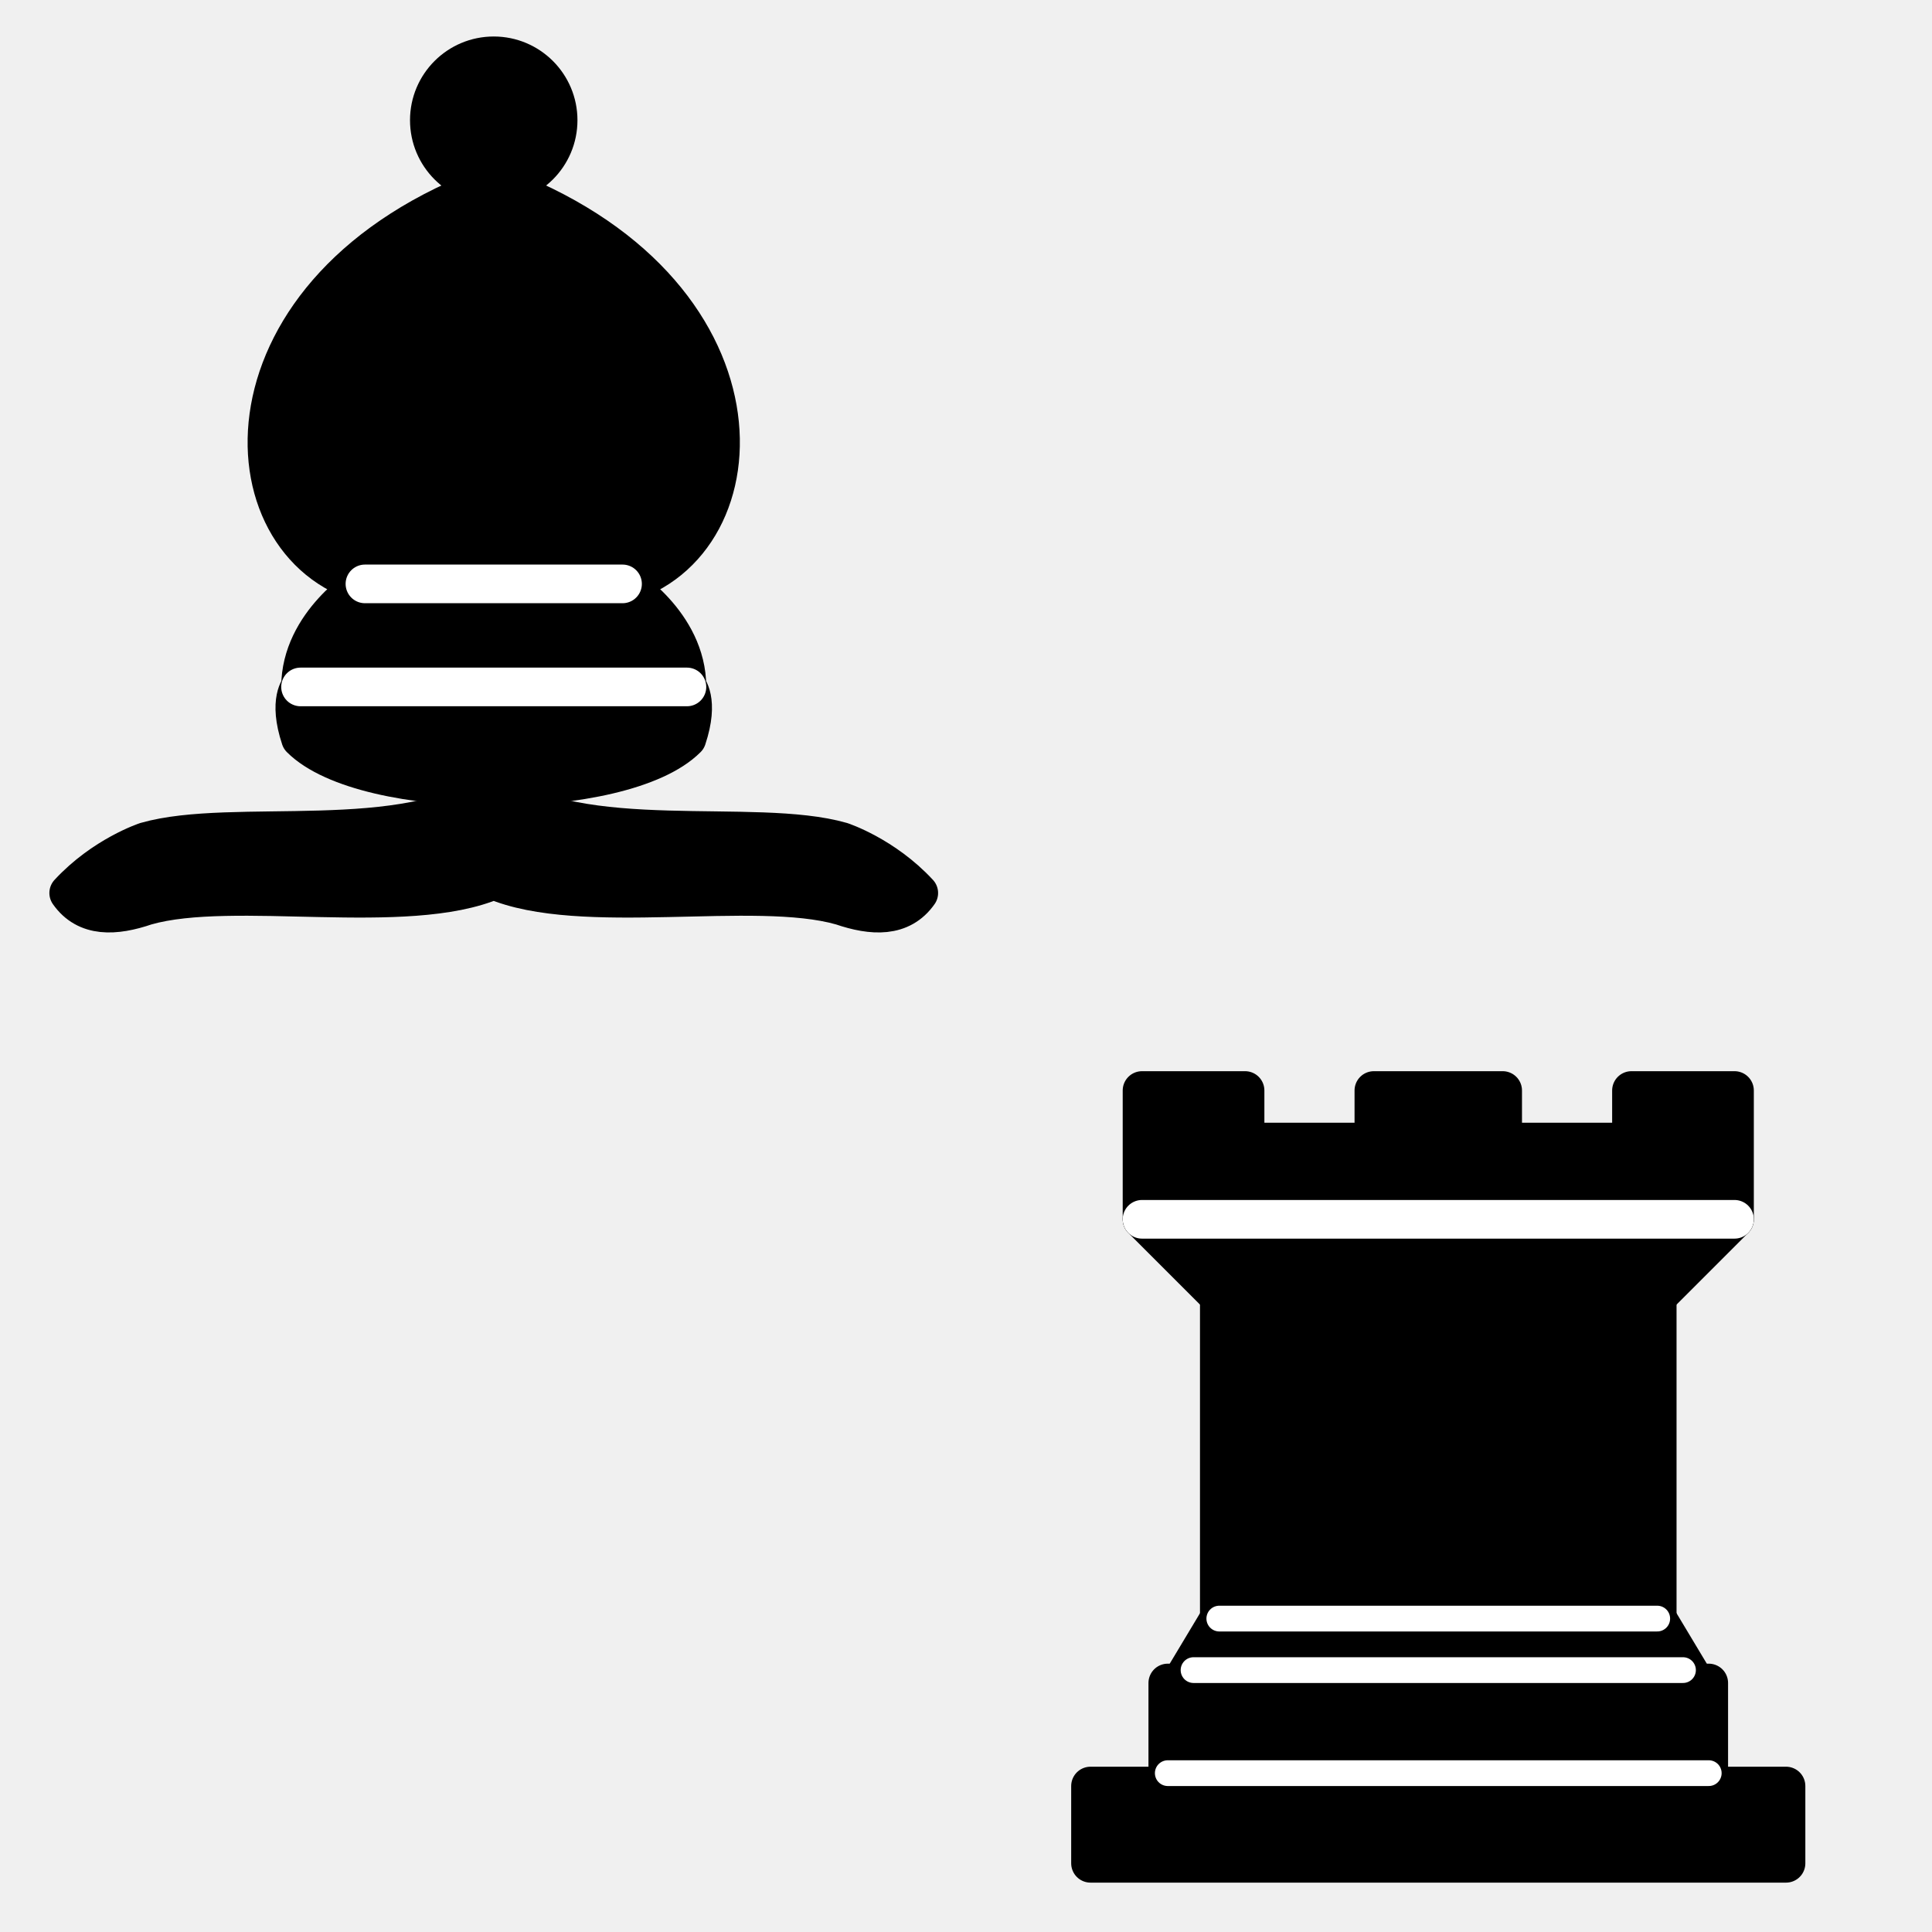
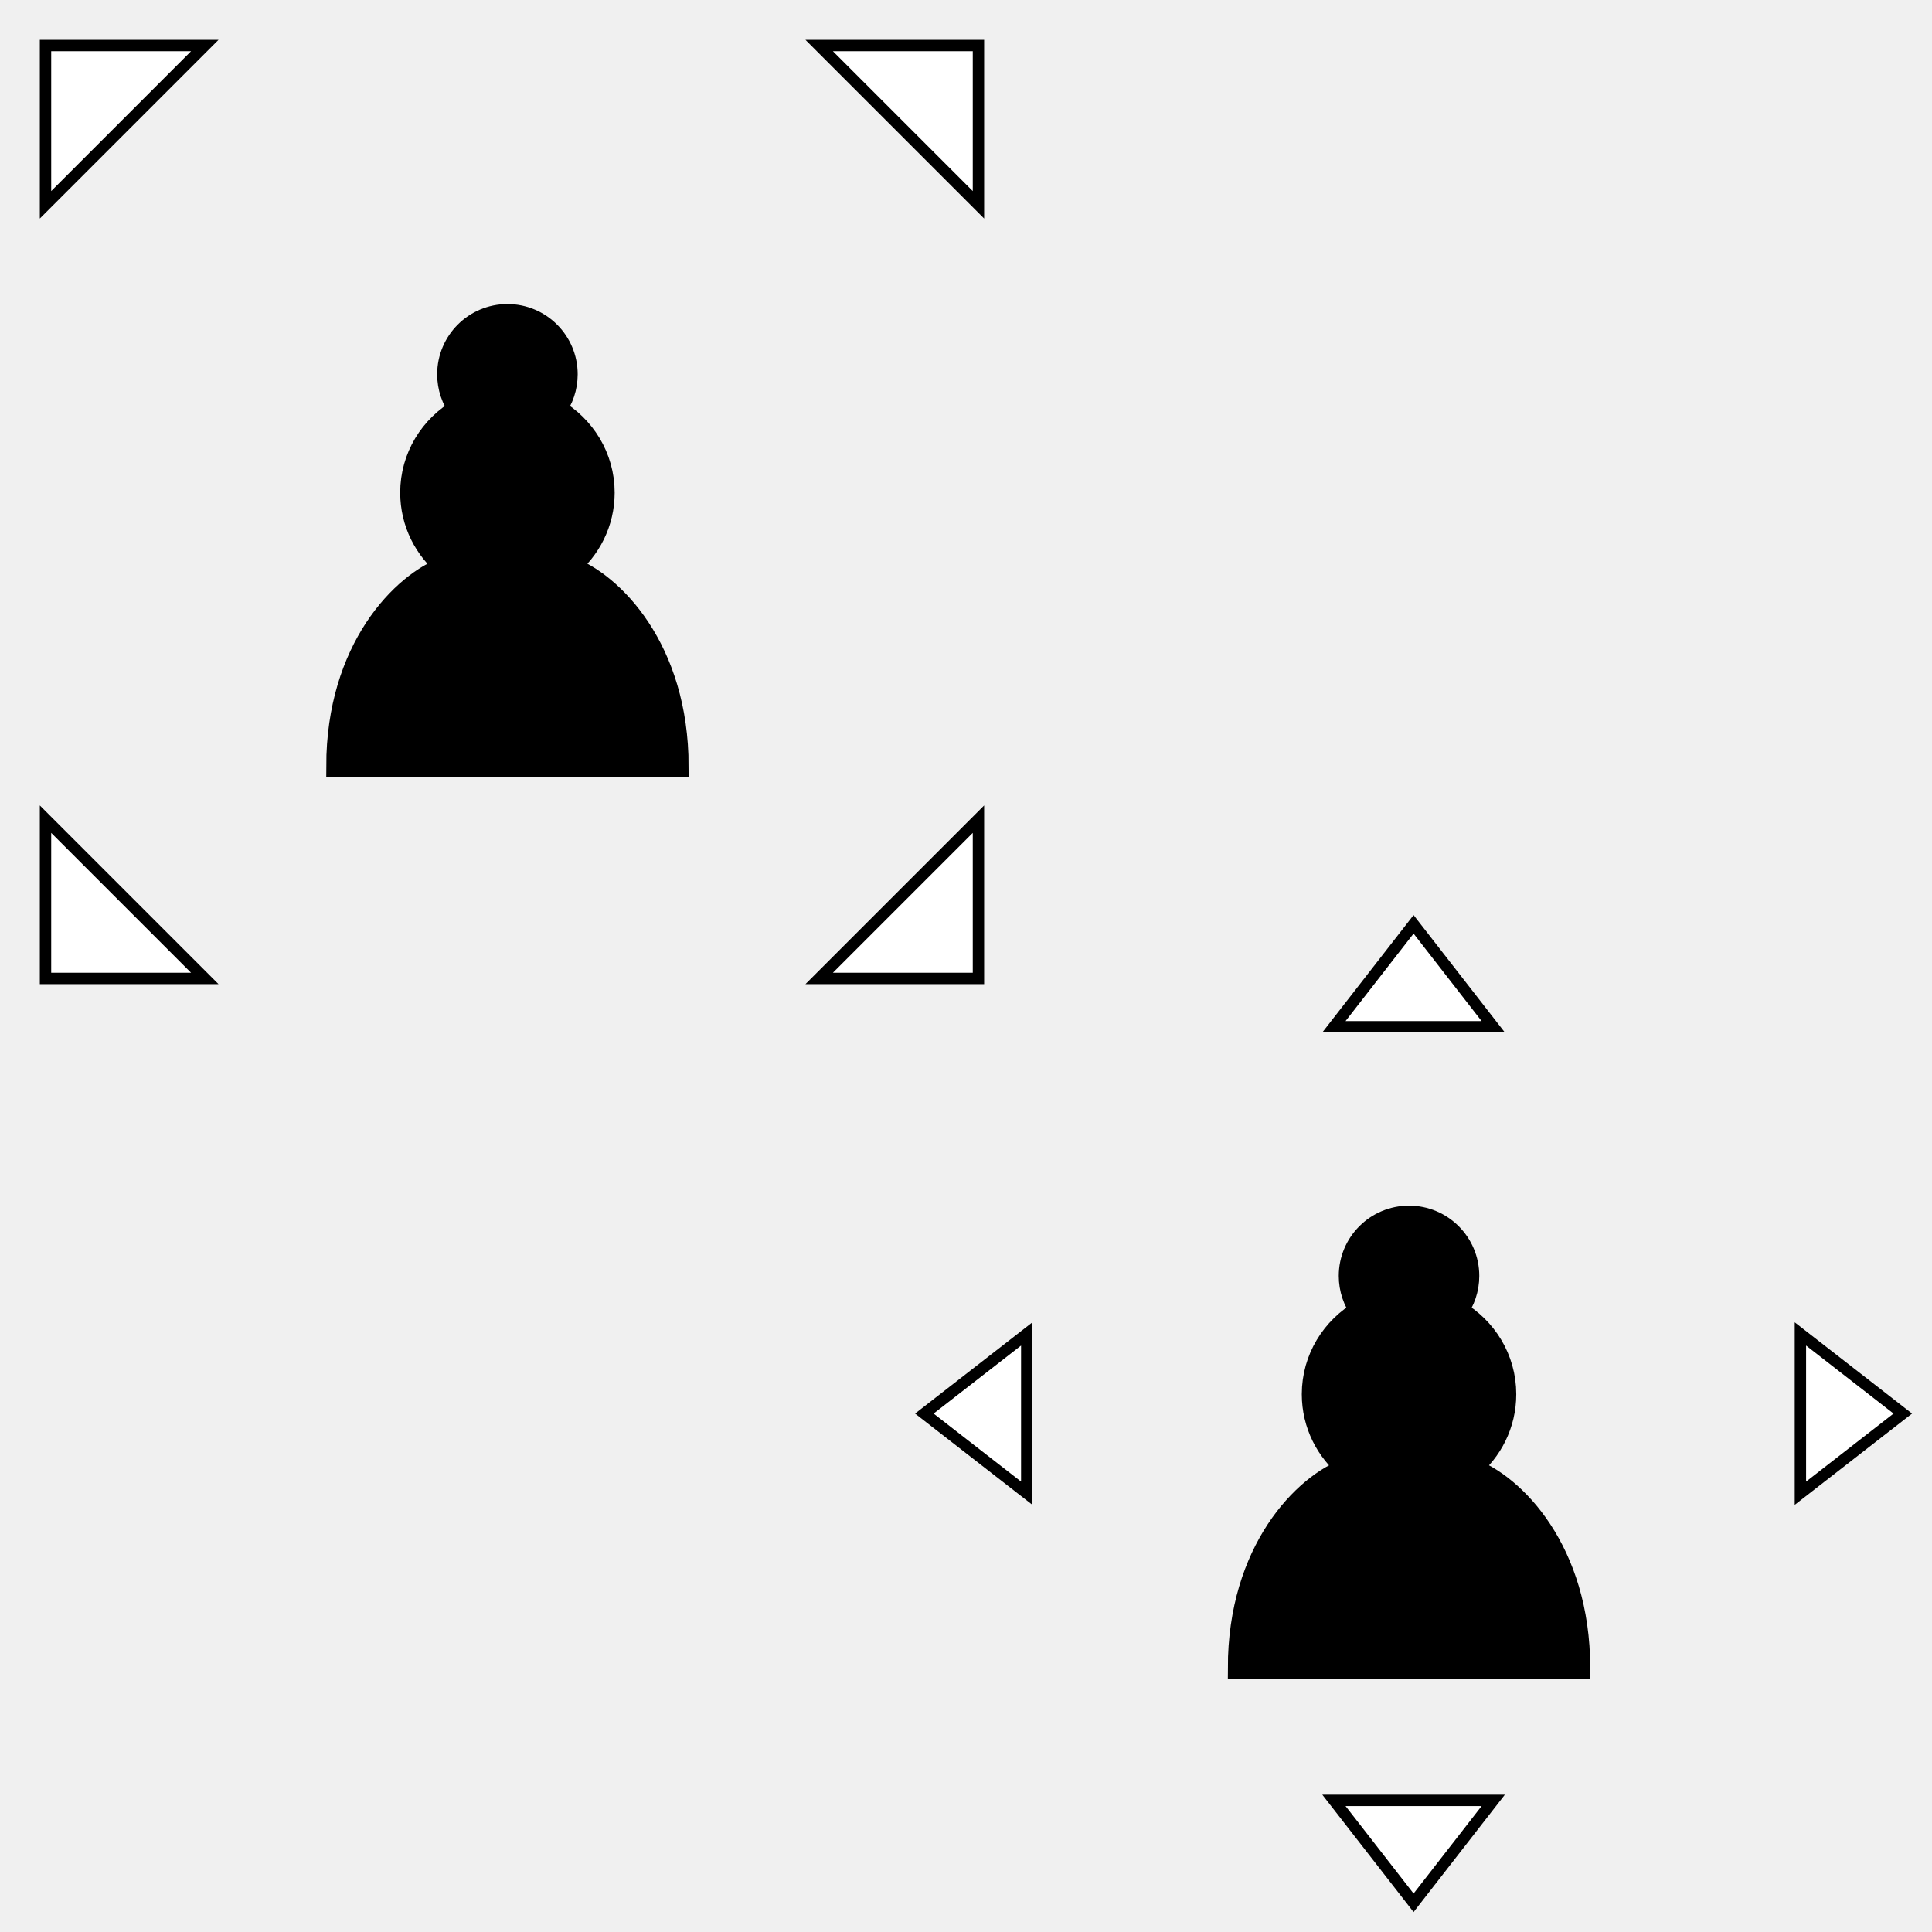
<svg xmlns="http://www.w3.org/2000/svg" viewBox="0 0 45 45">
-   <g transform="translate(-2,-2) scale(0.6)">
-     <g style="fill:none;stroke:#000;stroke-width:1.5;stroke-linecap:round;stroke-linejoin:round">
-       <g style="fill:#000;stroke-linecap:butt">
-         <path d="M 9,36 C 12.39,35.03 19.11,36.43 22.5,34 C 25.89,36.43 32.61,35.03 36,36 C 36,36 37.65,36.54 39,38 C 38.32,38.97 37.2,38.91 36,38.5 C 32.61,37.53 25.89,38.96 22.5,37.5 C 19.11,38.96 12.39,37.53 9,38.5 C 7.8,38.91 6.68,38.97 6,38 C 7.35,36.54 9,36 9,36 z" />
-         <path d="M 15,32 C 17.5,34.5 27.5,34.5 30,32 C 30.5,30.5 30,30 30,30 C 30,27.5 27.5,26 27.5,26 C 33,24.5 33.5,14.5 22.5,10.5 C 11.5,14.5 12,24.5 17.5,26 C 17.5,26 15,27.5 15,30 C 15,30 14.5,30.5 15,32 z" />
-         <path d="M 25,8 A 2.5,2.5 0 1 1 20,8 A 2.5,2.5 0 1 1 25,8 z" />
-       </g>
-       <path d="M 17.5,26 L 27.5,26 M 15,30 L 30,30" style="fill:none;stroke:#fff;stroke-linejoin:miter" />
+   <g transform="translate(0,0) scale(0.53)">
+     <g transform="translate(8,8) scale(0.65)">
+       <path d="M 22,9 C 19.79,9 18,10.79 18,13 C 18,13.89 18.29,14.71 18.78,15.38 C 16.83,16.5 15.5,18.59 15.5,21 C 15.5,23.03 16.44,24.84 17.91,26.03 C 14.91,27.09 10.5,31.58 10.5,39.5 L 33.5,39.5 C 33.5,31.58 29.09,27.09 26.09,26.03 C 27.56,24.84 28.5,23.03 28.5,21 C 28.5,18.59 27.17,16.5 25.22,15.38 C 25.71,14.71 26,13.89 26,13 C 26,10.79 24.21,9 22,9 z" style="fill:#000;stroke:#000;stroke-width:1.5;stroke-linecap:round" />
    </g>
+     <polygon points="2,2 2,9 9,2" style="fill:#fff;stroke:#000;stroke-width:0.5" />
+     <polygon points="43,2 43,9 36,2" style="fill:#fff;stroke:#000;stroke-width:0.5" />
+     <polygon points="2,43 2,36 9,43" style="fill:#fff;stroke:#000;stroke-width:0.5" />
+     <polygon points="43,43 43,36 36,43" style="fill:#fff;stroke:#000;stroke-width:0.5" />
  </g>
-   <g transform="translate(20,20) scale(0.6)">
-     <g style="fill:#000;stroke:#000;stroke-width:1.5;stroke-linecap:round;stroke-linejoin:round">
-       <path d="M 9,39 L 36,39 L 36,36 L 9,36 L 9,39 z" />
-       <path d="M 12,36 L 12,32 L 33,32 L 33,36 L 12,36 z" />
-       <path d="M 11,14 L 11,9 L 15,9 L 15,11 L 20,11 L 20,9 L 25,9 L 25,11 L 30,11 L 30,9 L 34,9 L 34,14" />
-       <path d="M 34,14 L 31,17 L 14,17 L 11,14" />
-       <path d="M 31,17 L 31,29.5 L 14,29.5 L 14,17" />
-       <path d="M 31,29.5 L 32.5,32 L 12.5,32 L 14,29.5" />
-       <path d="M 11,14 L 34,14" style="fill:none;stroke:#fff;stroke-linejoin:miter" />
-       <path d="M 12,35.5 L 33,35.5" style="fill:none;stroke:#fff;stroke-width:1" />
-       <path d="M 13,31.5 L 32,31.5" style="fill:none;stroke:#fff;stroke-width:1" />
-       <path d="M 14,29.5 L 31,29.5" style="fill:none;stroke:#fff;stroke-width:1" />
+   <g transform="translate(21,21) scale(0.53)">
+     <g transform="translate(8,8) scale(0.65)">
+       <path d="M 22,9 C 19.79,9 18,10.79 18,13 C 18,13.89 18.29,14.71 18.78,15.38 C 16.83,16.5 15.5,18.59 15.5,21 C 15.5,23.03 16.44,24.84 17.91,26.03 C 14.91,27.09 10.5,31.58 10.5,39.5 L 33.5,39.5 C 33.5,31.58 29.09,27.09 26.09,26.03 C 27.56,24.84 28.5,23.03 28.5,21 C 28.5,18.59 27.17,16.5 25.22,15.38 C 25.71,14.71 26,13.89 26,13 C 26,10.79 24.21,9 22,9 z" style="fill:#000;stroke:#000;stroke-width:1.5;stroke-linecap:round" />
    </g>
+     <polygon points="22.5,1 19,5.5 26,5.5" style="fill:#fff;stroke:#000;stroke-width:0.5" />
+     <polygon points="22.5,44 19,39.5 26,39.5" style="fill:#fff;stroke:#000;stroke-width:0.5" />
+     <polygon points="1,22.5 5.5,19 5.5,26" style="fill:#fff;stroke:#000;stroke-width:0.5" />
+     <polygon points="44,22.5 39.5,19 39.5,26" style="fill:#fff;stroke:#000;stroke-width:0.5" />
  </g>
</svg>
